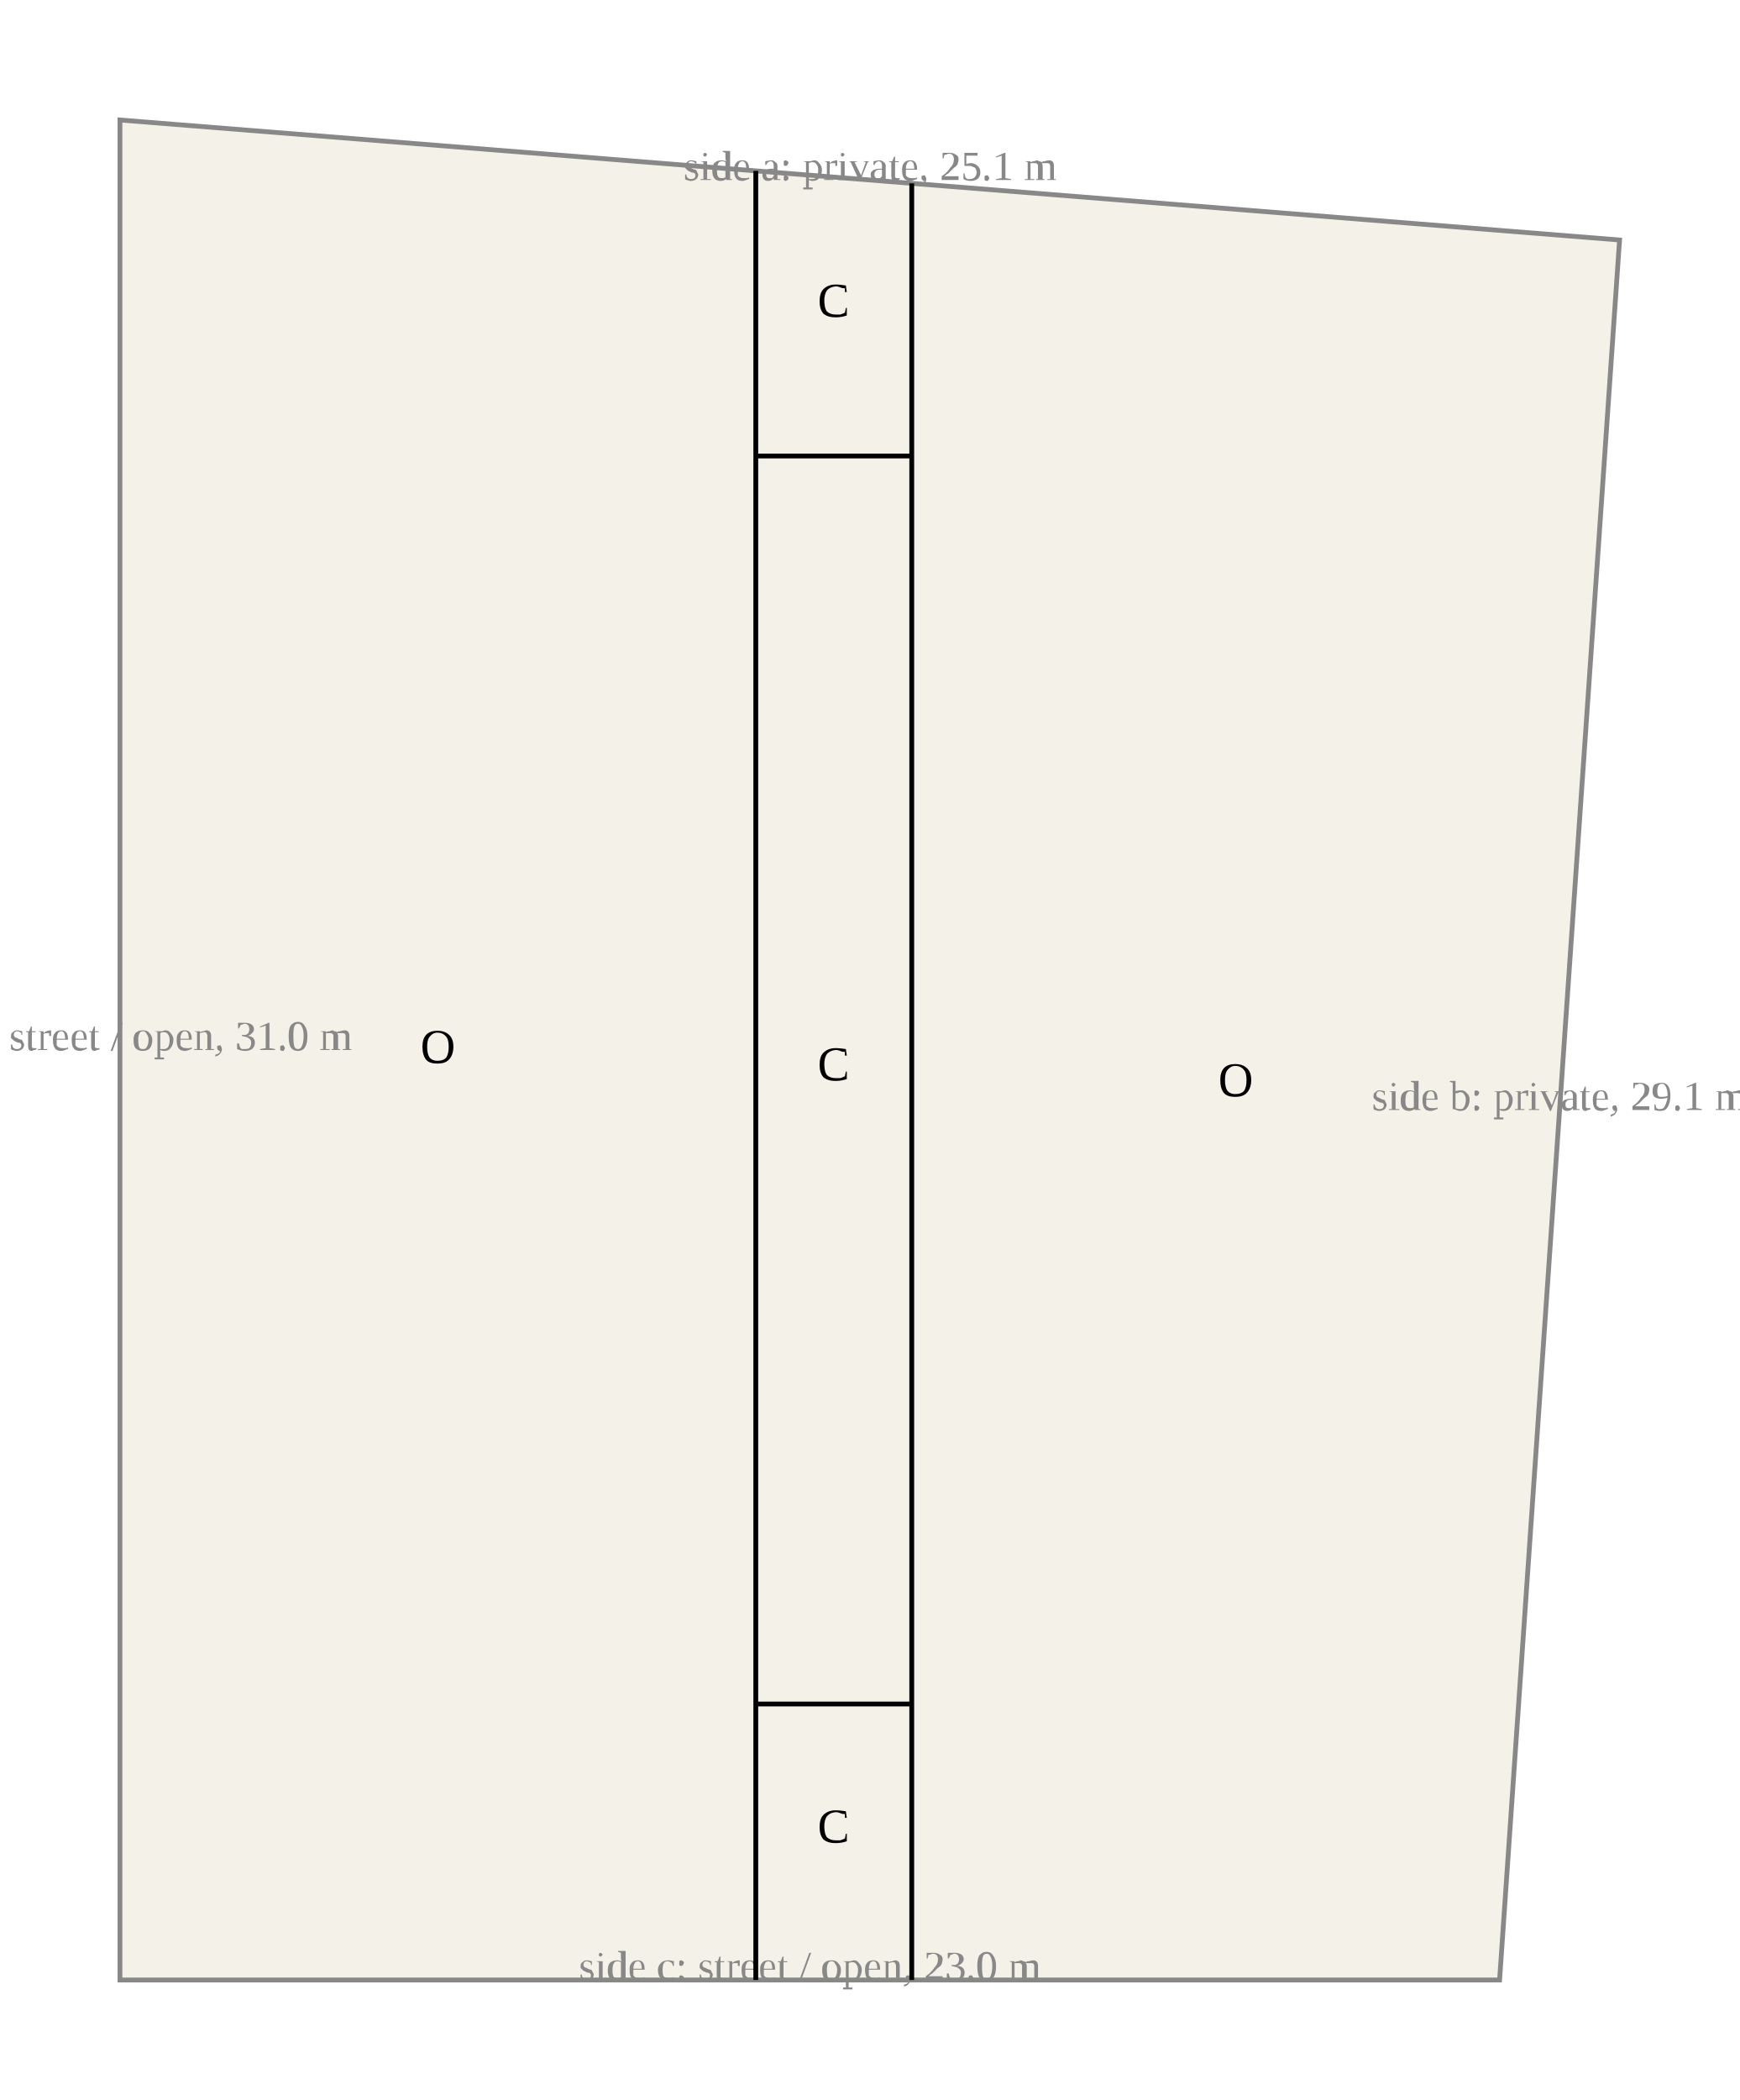
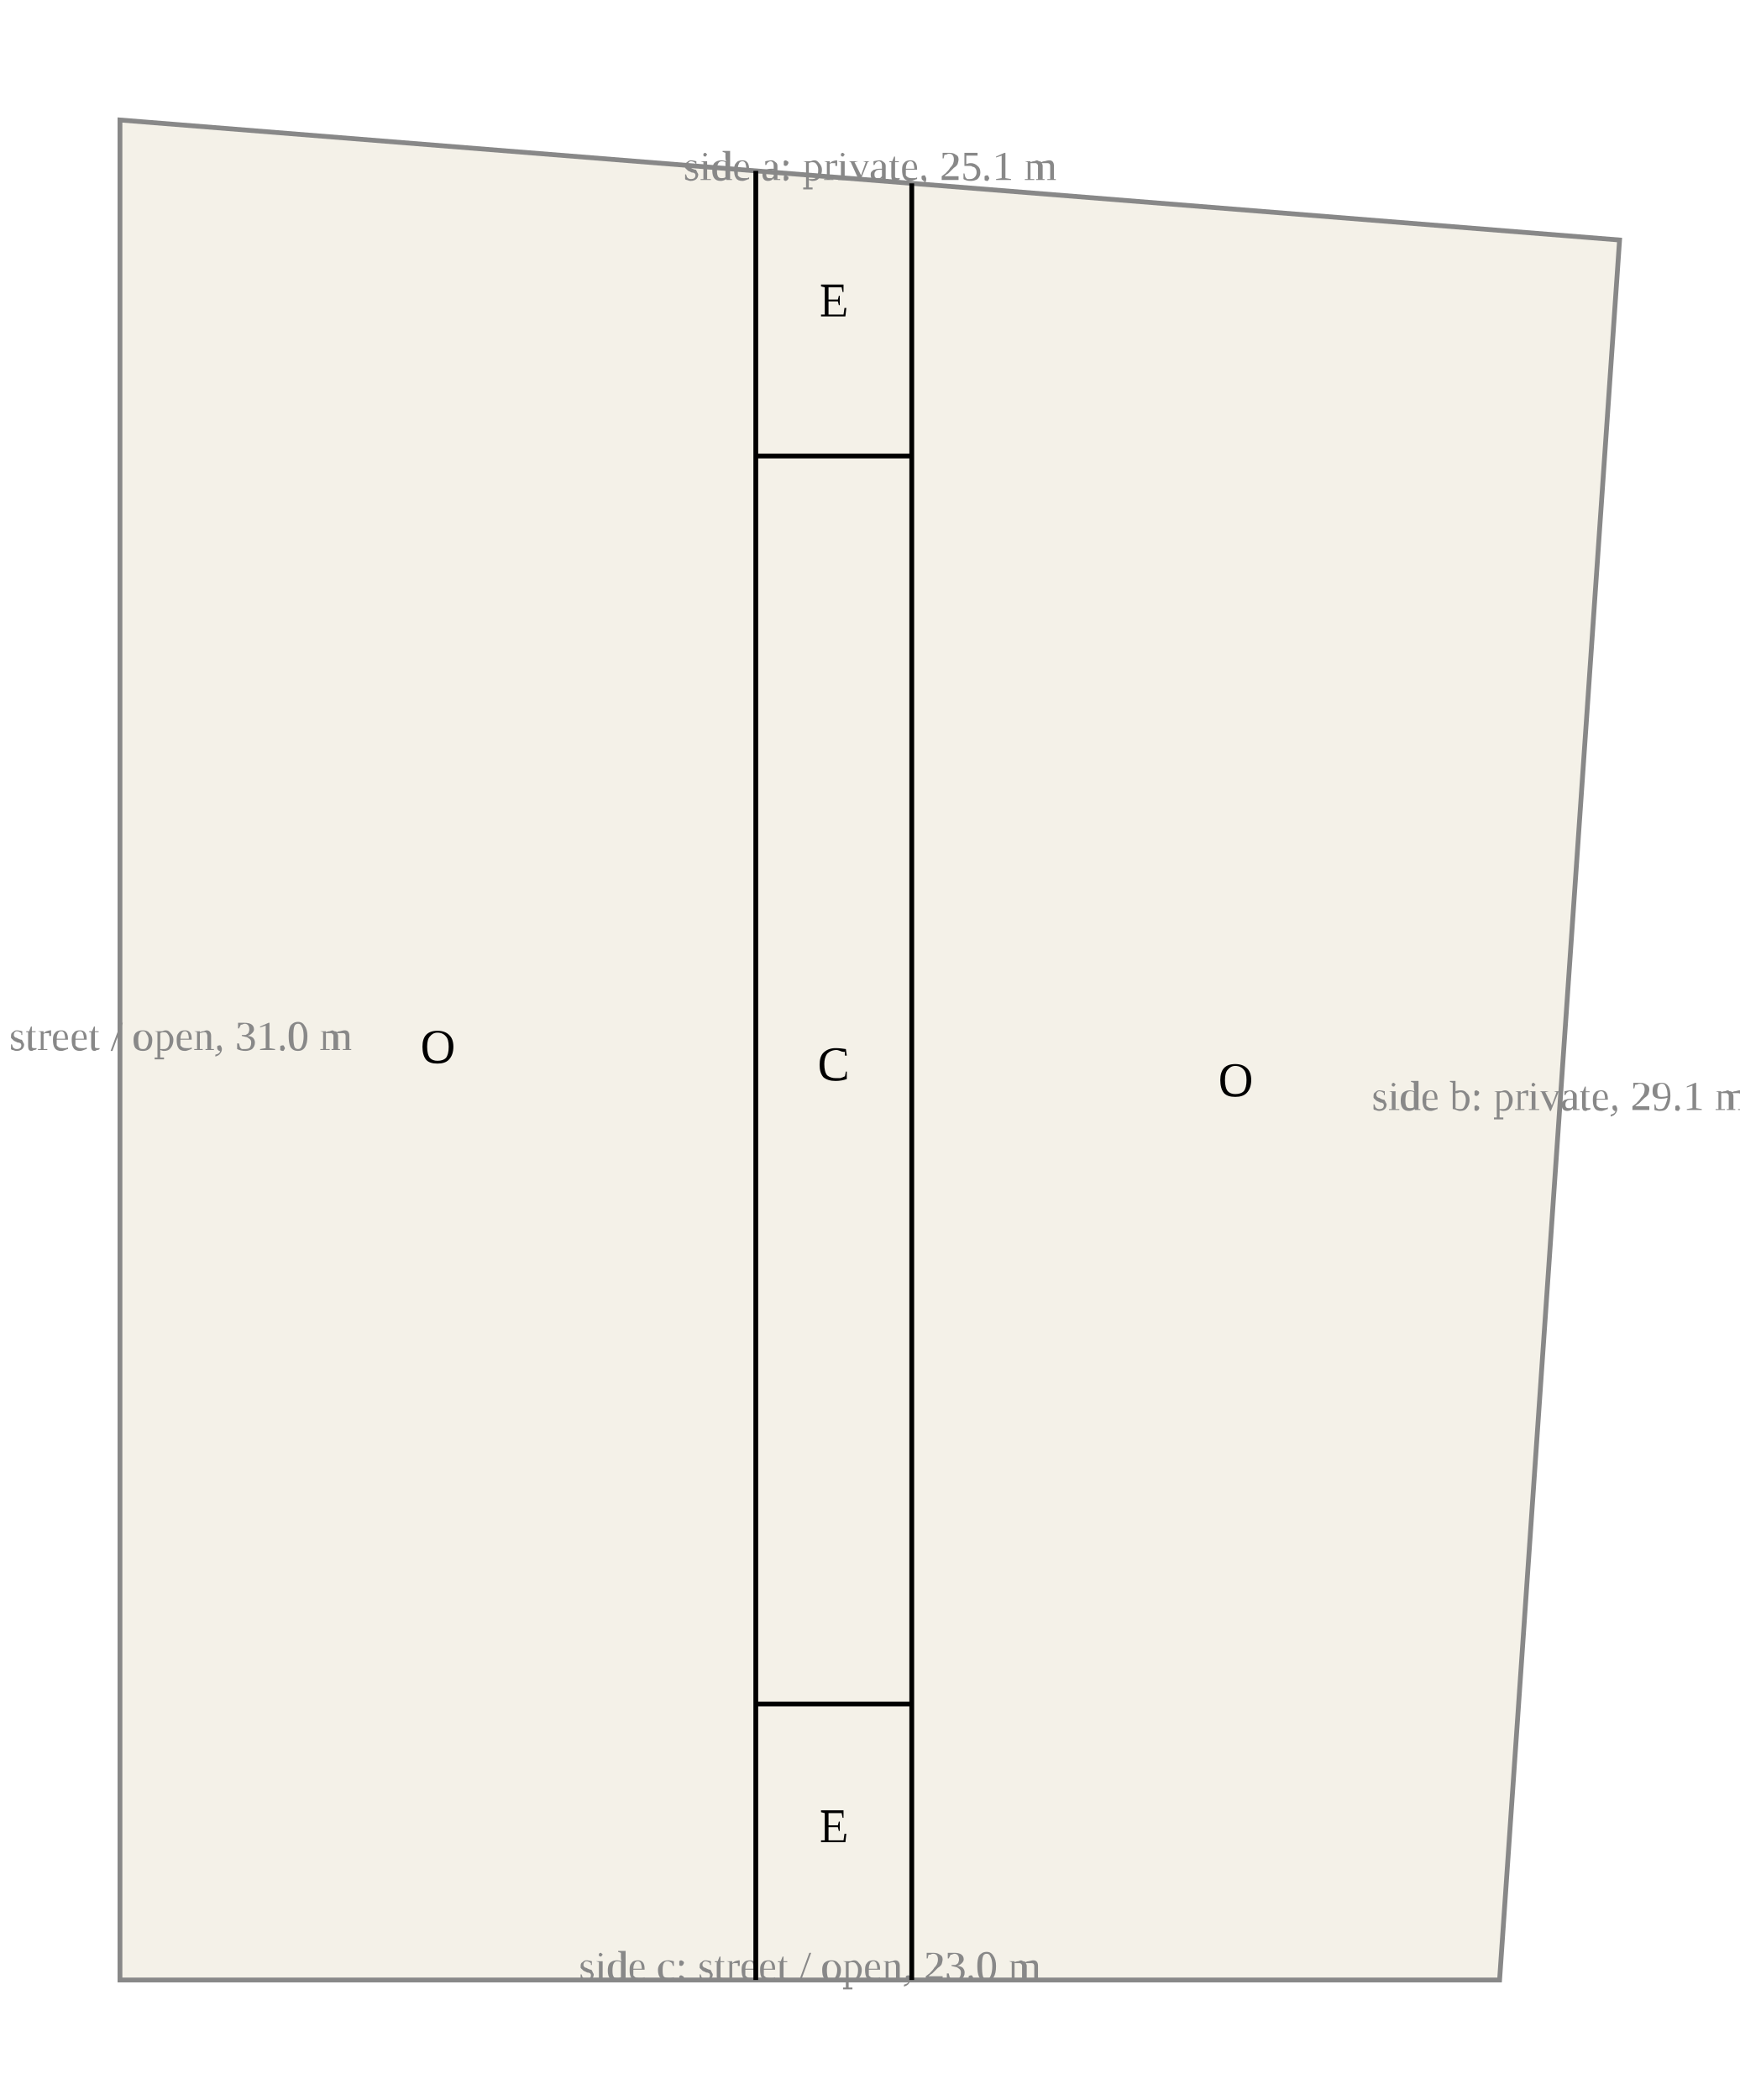
<svg xmlns="http://www.w3.org/2000/svg" width="870" height="1050" viewBox="-2.00 -2.00 29.00 35.00">
  <g>
    <polygon points="0.000,0.000 25.000,2.000 23.000,31.000 0.000,31.000" fill="#f4f1e8" stroke="#888" stroke-width="0.08" />
    <text x="12.50" y="1.00" font-size="0.7" fill="#888" text-anchor="middle">side a: private, 25.1 m</text>
    <text x="24.00" y="16.50" font-size="0.7" fill="#888" text-anchor="middle">side b: private, 29.1 m</text>
    <text x="11.50" y="31.00" font-size="0.7" fill="#888" text-anchor="middle">side c: street / open, 23.0 m</text>
    <text x="0.00" y="15.50" font-size="0.7" fill="#888" text-anchor="middle">side d: street / open, 31.0 m</text>
  </g>
  <g>
    <line x1="10.600" y1="0.848" x2="10.600" y2="31.000" stroke="black" stroke-width="0.08" />
    <line x1="13.200" y1="1.056" x2="13.200" y2="31.000" stroke="black" stroke-width="0.08" />
    <line x1="10.600" y1="5.600" x2="13.200" y2="5.600" stroke="black" stroke-width="0.08" />
    <line x1="10.600" y1="26.400" x2="13.200" y2="26.400" stroke="black" stroke-width="0.08" />
    <text x="5.300" y="15.712" font-size="0.8" text-anchor="middle">O</text>
-     <text x="11.900" y="3.276" font-size="0.8" text-anchor="middle">C</text>
+     <text x="11.900" y="3.276" font-size="0.8" text-anchor="middle">E</text>
    <text x="11.900" y="16.000" font-size="0.8" text-anchor="middle">C</text>
-     <text x="11.900" y="28.700" font-size="0.8" text-anchor="middle">C</text>
+     <text x="11.900" y="28.700" font-size="0.8" text-anchor="middle">E</text>
    <text x="18.600" y="16.264" font-size="0.8" text-anchor="middle">O</text>
  </g>
  <g style="display:none">
    <line x1="10.600" y1="0.848" x2="10.600" y2="31.000" stroke="black" stroke-width="0.08" />
    <line x1="13.200" y1="1.056" x2="13.200" y2="31.000" stroke="black" stroke-width="0.08" />
    <line x1="10.600" y1="5.600" x2="13.200" y2="5.600" stroke="black" stroke-width="0.08" />
    <line x1="10.600" y1="26.400" x2="13.200" y2="26.400" stroke="black" stroke-width="0.08" />
-     <line x1="10.600" y1="16.000" x2="13.200" y2="16.000" stroke="black" stroke-width="0.08" />
    <text x="5.300" y="15.712" font-size="0.8" text-anchor="middle">O</text>
-     <text x="11.900" y="3.276" font-size="0.8" text-anchor="middle">C</text>
-     <text x="11.900" y="10.800" font-size="0.8" text-anchor="middle">C</text>
-     <text x="11.900" y="21.200" font-size="0.8" text-anchor="middle">C</text>
-     <text x="11.900" y="28.700" font-size="0.8" text-anchor="middle">C</text>
+     <text x="11.900" y="3.276" font-size="0.8" text-anchor="middle">E</text>
+     <text x="11.900" y="16.000" font-size="0.8" text-anchor="middle">C</text>
+     <text x="11.900" y="28.700" font-size="0.8" text-anchor="middle">E</text>
    <text x="18.600" y="16.264" font-size="0.8" text-anchor="middle">O</text>
  </g>
</svg>
